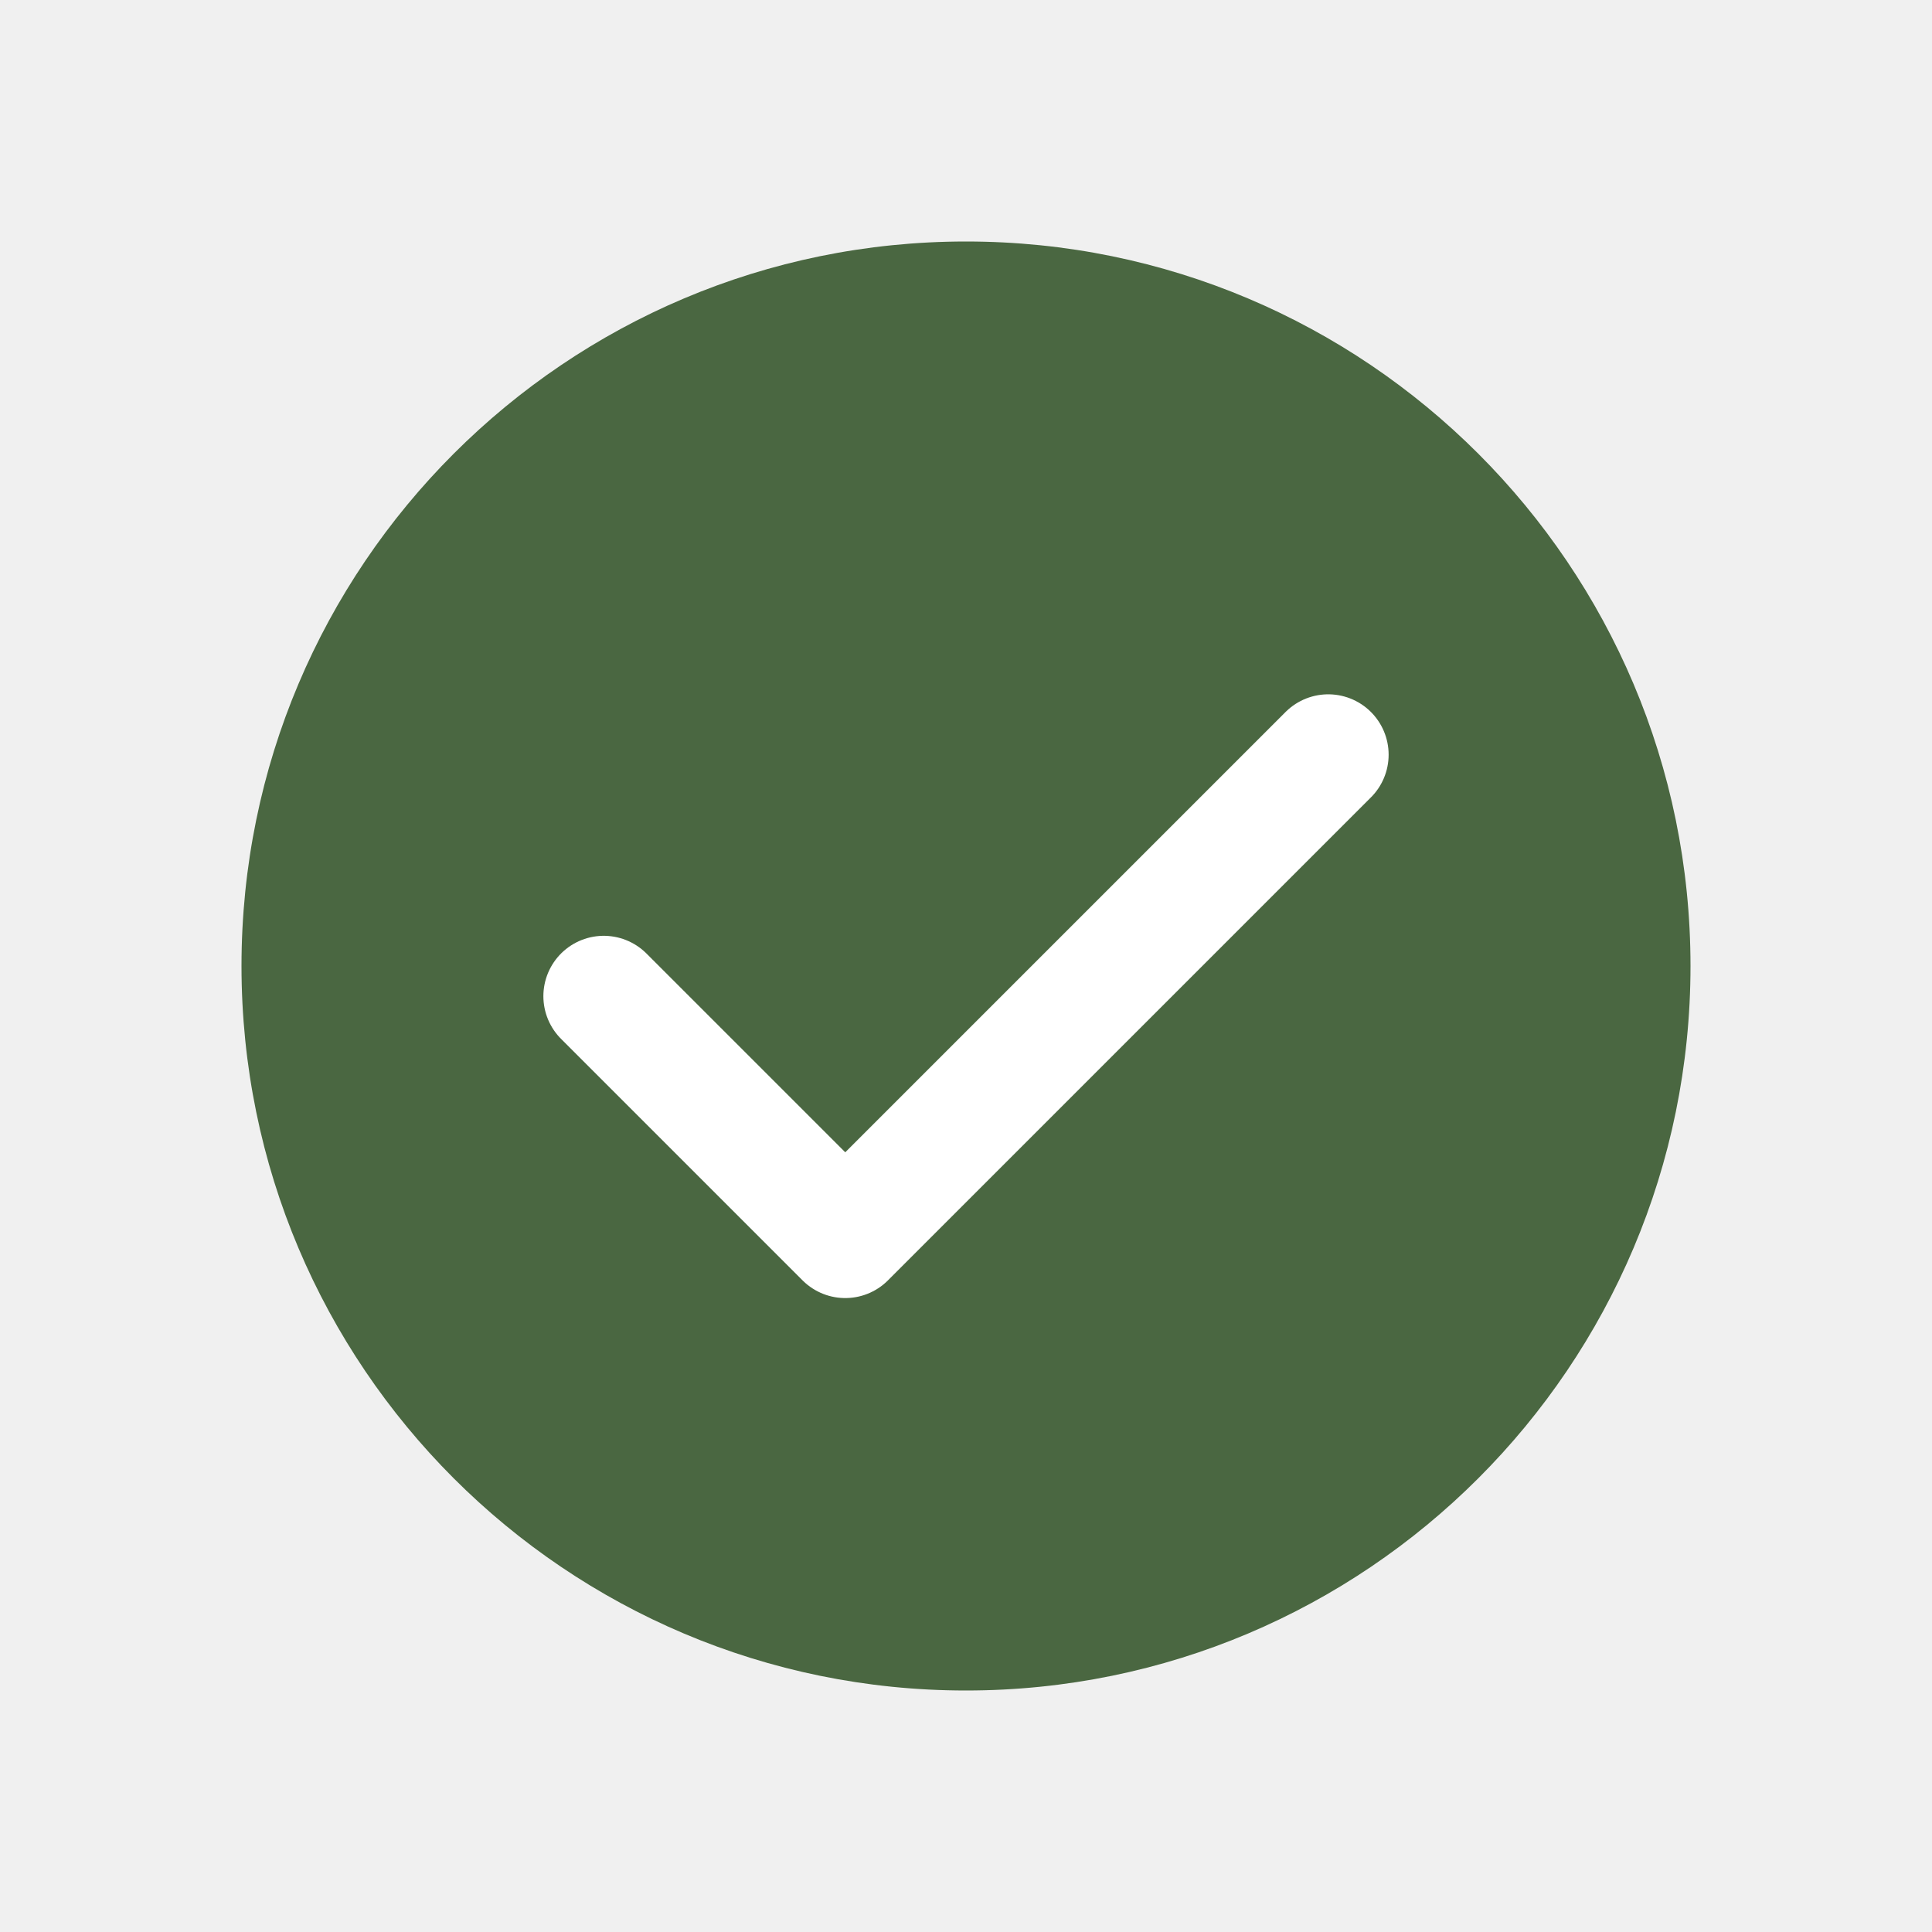
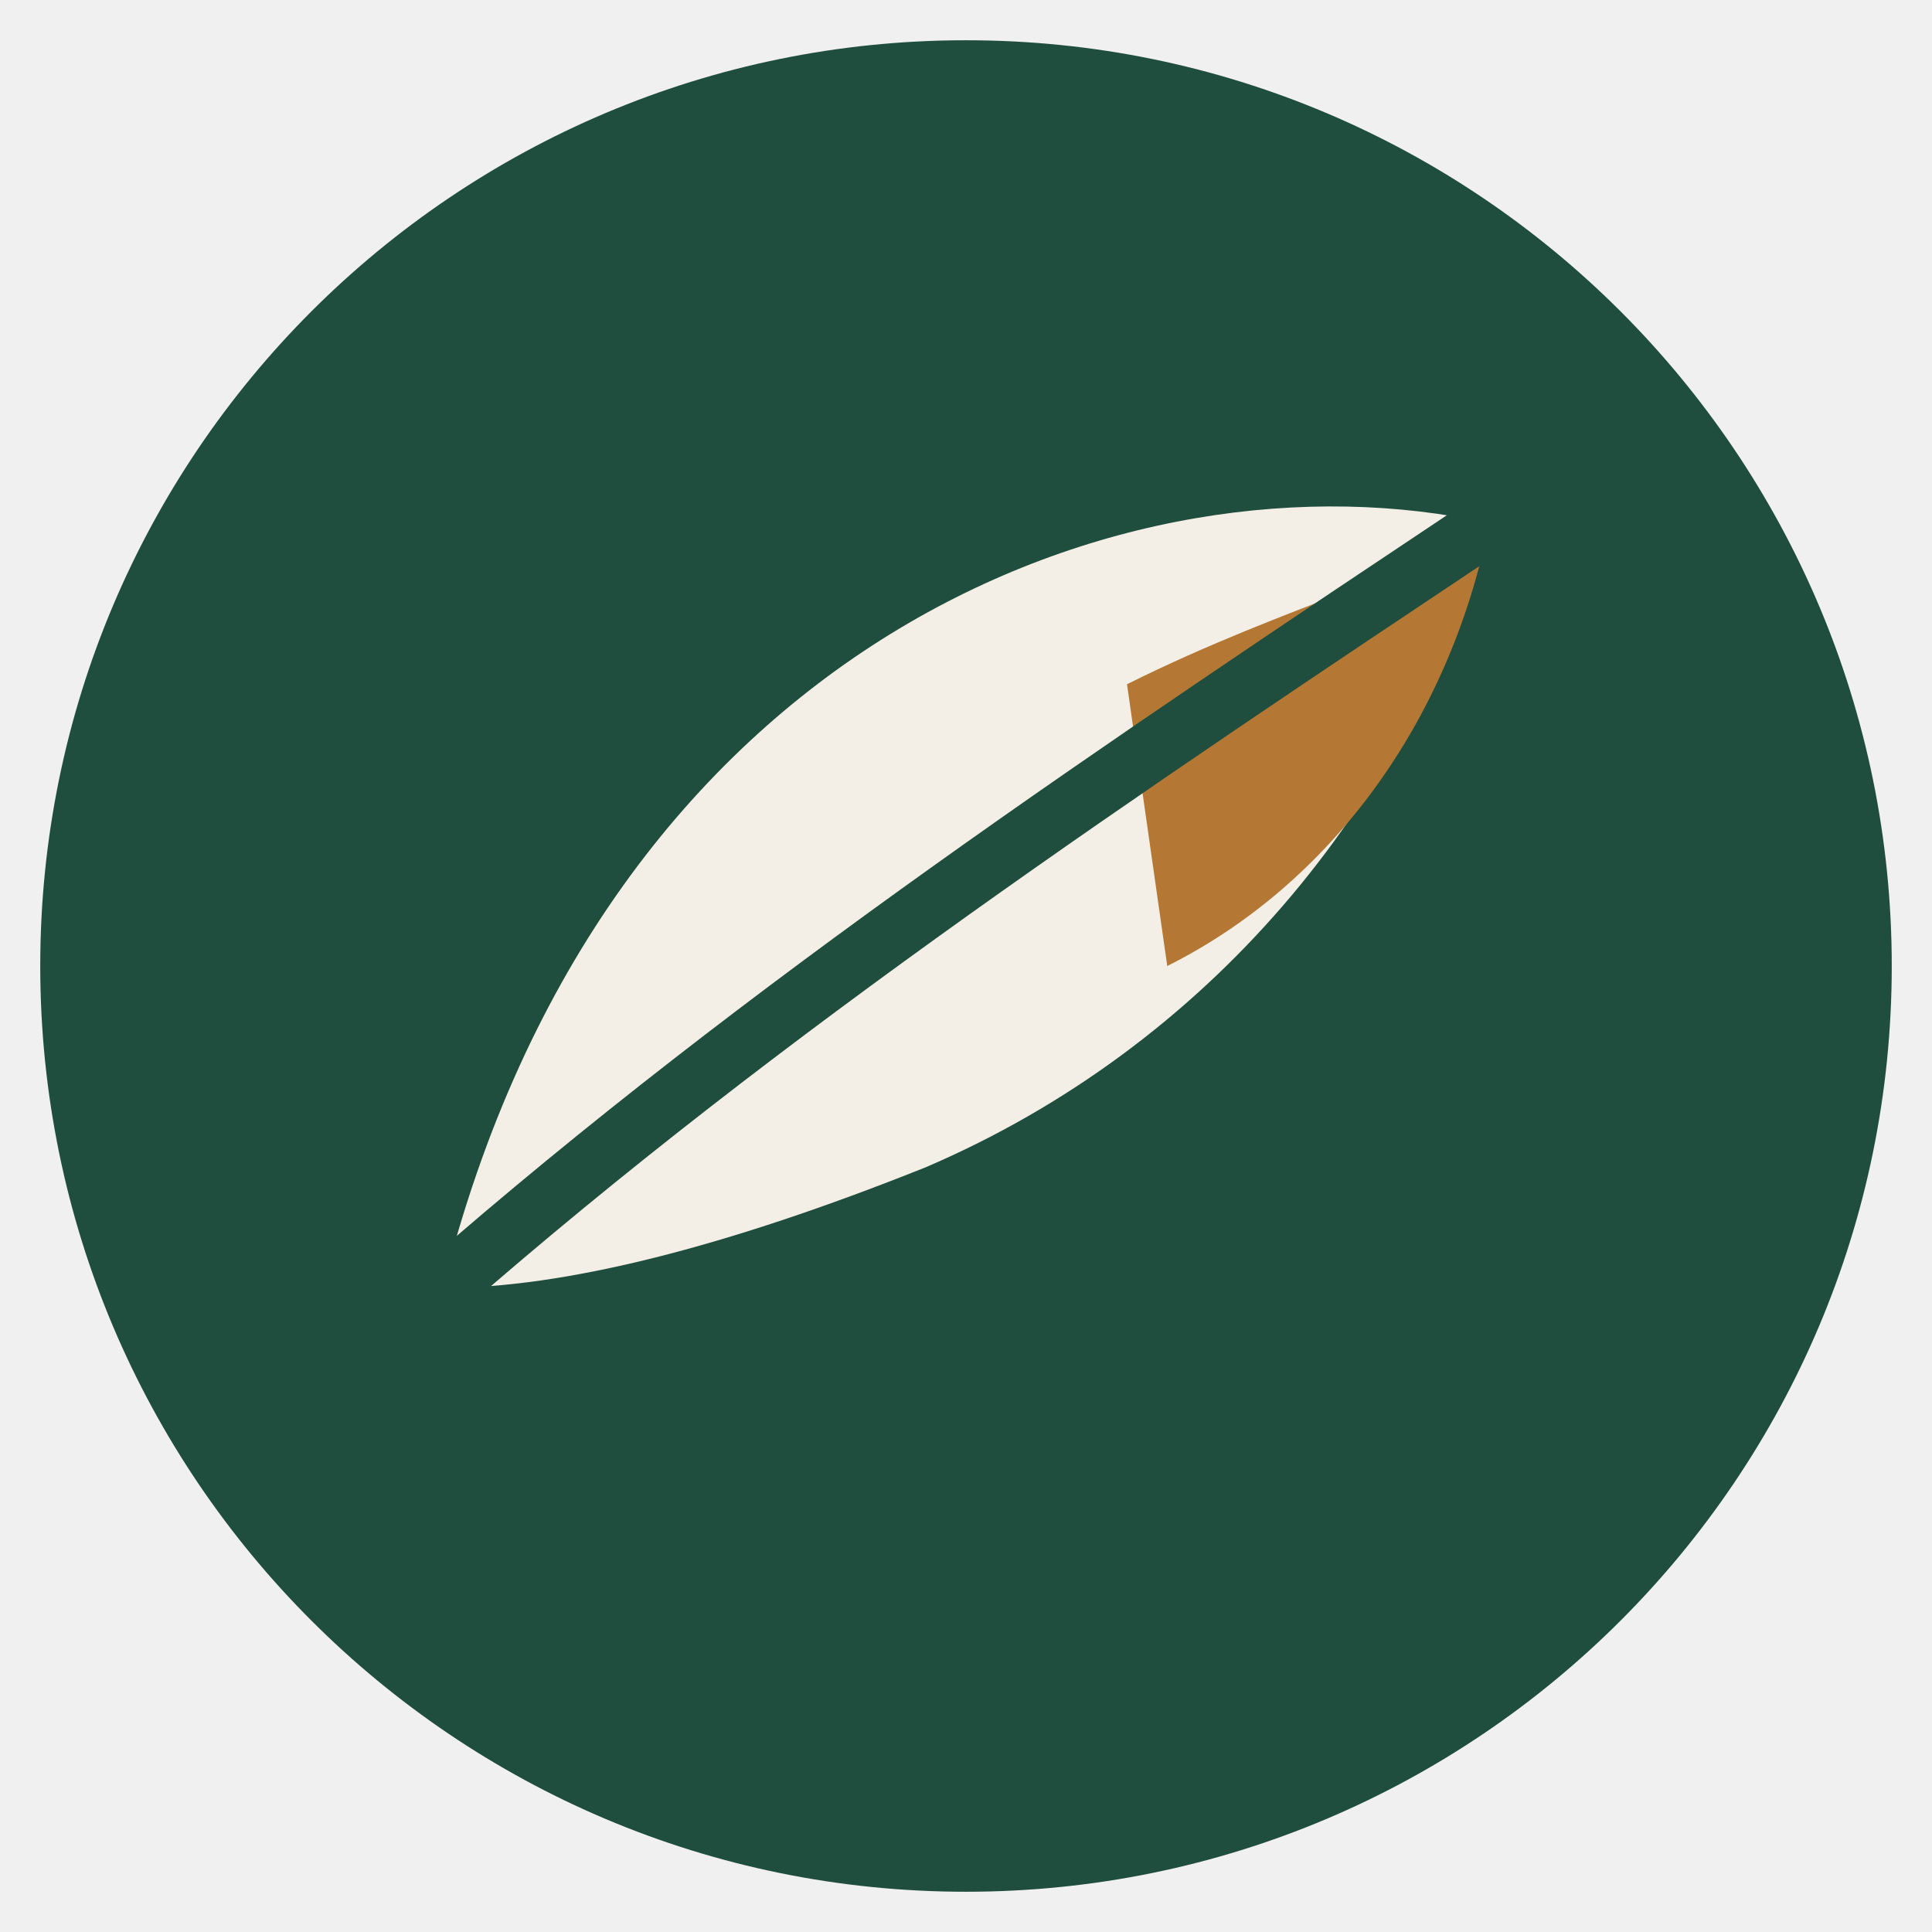
- <svg xmlns="http://www.w3.org/2000/svg" viewBox="0 0 32 32" fill="none">
-   <circle cx="16" cy="16" r="12" fill="#4A6741" />
-   <path d="M10 16.5l4 4 8-8" stroke="#fff" stroke-width="2" stroke-linecap="round" stroke-linejoin="round" />
+ <svg xmlns="http://www.w3.org/2000/svg" viewBox="0 0 96 96" width="96" height="96">
+   <circle cx="48" cy="48" r="46" fill="#1F4D3E" />
+   <path d="M22 64 C 30 32, 56 22, 74 26 C 70 40, 60 52, 46 58 C 36 62, 28 64, 22 64 Z" fill="#F4EFE6" />
+   <path d="M56 34 C 64 30, 72 28, 74 26 C 72 36, 66 44, 58 48 Z" fill="#B47834" />
+   <path d="M22 64 C 38 50, 56 38, 74 26" fill="none" stroke="#1F4D3E" stroke-width="3" stroke-linecap="round" />
</svg>
